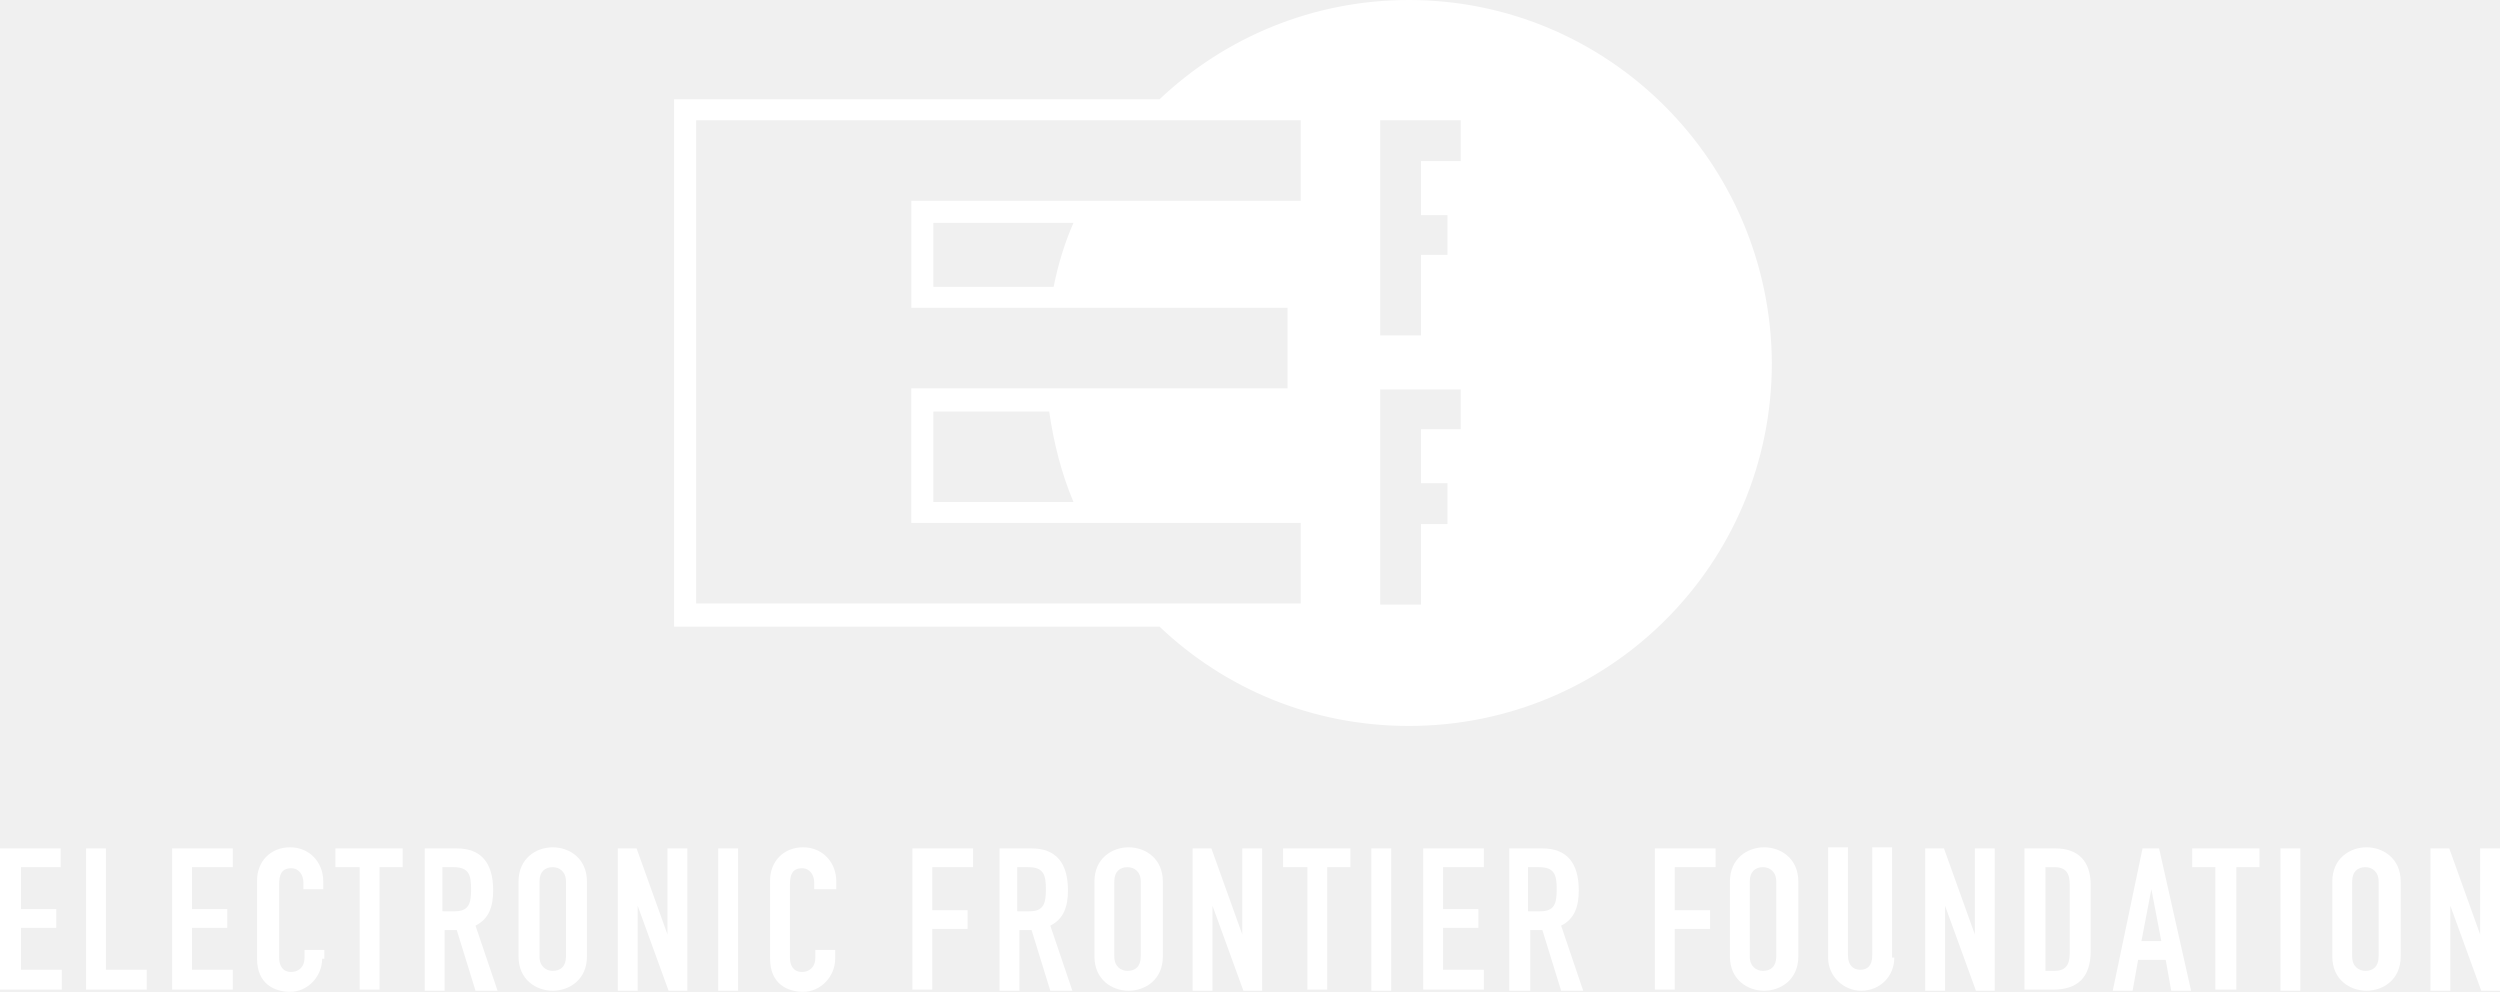
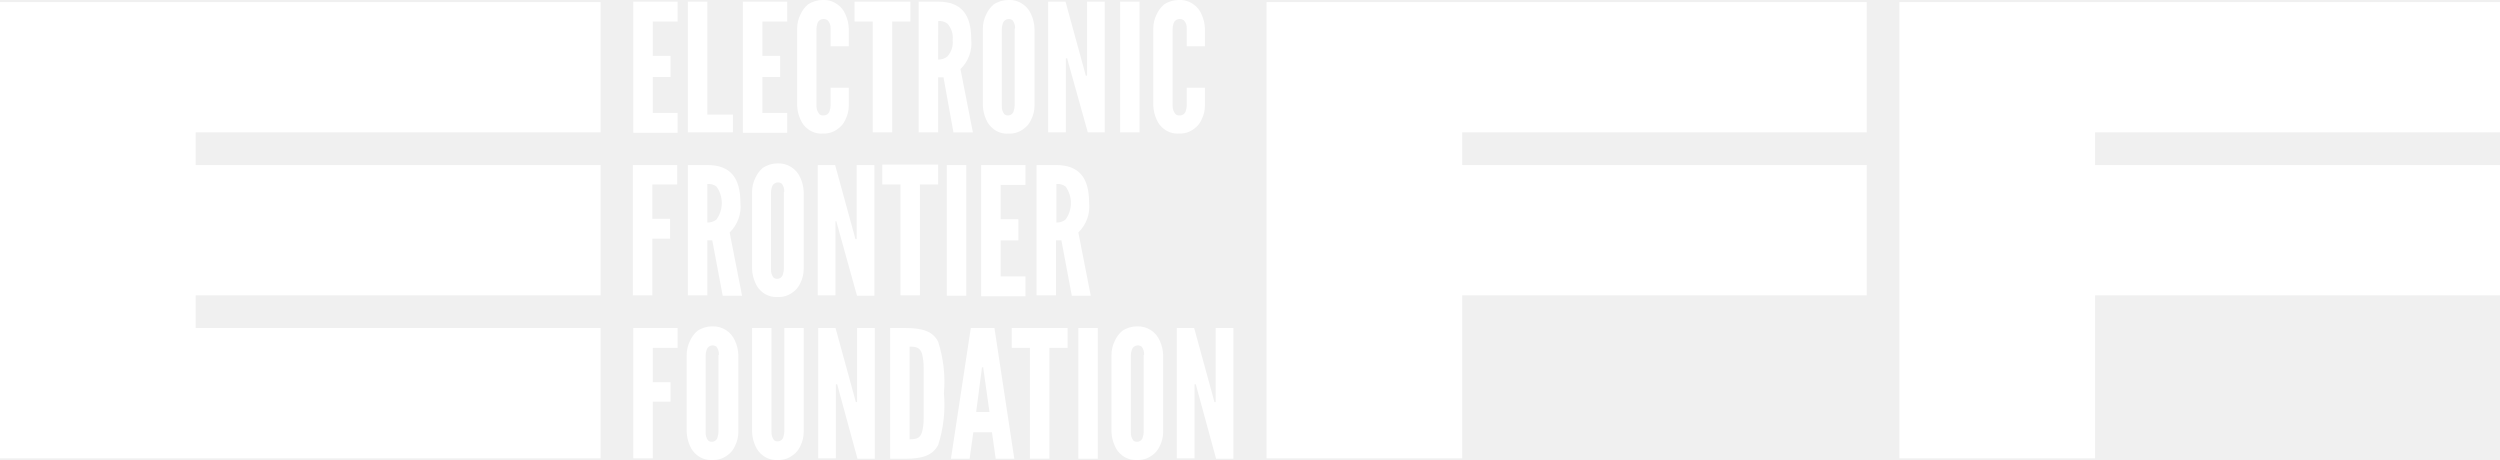
- <svg xmlns="http://www.w3.org/2000/svg" version="1.1" id="Layer_1" x="0px" y="0px" width="605.586px" height="240.257px" viewBox="3.207 276.139 605.586 240.257" enable-background="new 3.207 276.139 605.586 240.257" xml:space="preserve">
-   <g id="XMLID_10_">
-     <g id="XMLID_54_">
-       <path id="XMLID_77_" fill="#FFFFFF" d="M404.08,481.653h14.699v4.543h-9.889v10.423h8.552v4.543h-8.552v14.699h-4.811V481.653z" />
-       <path id="XMLID_74_" fill="#FFFFFF" d="M422.253,489.671c0-5.612,4.276-8.285,8.285-8.285s8.284,2.673,8.284,8.285v18.173    c0,5.612-4.275,8.285-8.284,8.285s-8.285-2.673-8.285-8.285V489.671z M427.063,507.844c0,2.405,1.604,3.475,3.207,3.475    c1.871,0,3.207-1.069,3.207-3.475v-18.173c0-2.405-1.604-3.475-3.207-3.475c-1.87,0-3.207,1.069-3.207,3.475V507.844z" />
-       <path id="XMLID_72_" fill="#FFFFFF" d="M462.073,508.111c0,4.543-3.474,8.018-8.018,8.018c-4.275,0-8.018-3.475-8.018-8.018    v-26.726h4.811v26.19c0,2.405,1.337,3.475,2.94,3.475c1.87,0,2.939-1.069,2.939-3.475v-26.19h4.811v26.726H462.073z" />
-       <path id="XMLID_70_" fill="#FFFFFF" d="M469.289,481.653h4.811l7.483,20.846l0,0v-20.846h4.81v34.476h-4.543l-7.482-20.579l0,0    v20.579h-4.811v-34.476H469.289z" />
-       <path id="XMLID_67_" fill="#FFFFFF" d="M493.876,481.653h7.216c5.612,0,8.552,3.207,8.552,8.819v16.035    c0,6.414-3.207,9.354-9.086,9.354h-6.949v-34.208H493.876z M498.687,511.318h2.138c2.673,0,3.742-1.337,3.742-4.276v-16.569    c0-2.673-0.802-4.276-3.742-4.276h-2.138V511.318z" />
-       <path id="XMLID_64_" fill="#FFFFFF" d="M522.204,481.653h4.009l7.75,34.476h-4.811l-1.336-7.483h-6.681l-1.337,7.483h-4.811    L522.204,481.653z M524.343,491.541L524.343,491.541l-2.405,12.562h4.811L524.343,491.541z" />
-       <path id="XMLID_62_" fill="#FFFFFF" d="M539.843,486.196h-5.612v-4.543h16.303v4.543h-5.612v29.665h-5.078V486.196z" />
-       <path id="XMLID_60_" fill="#FFFFFF" d="M555.61,481.653h4.811v34.476h-4.811V481.653z" />
-       <path id="XMLID_57_" fill="#FFFFFF" d="M568.171,489.671c0-5.612,4.276-8.285,8.285-8.285s8.284,2.673,8.284,8.285v18.173    c0,5.612-4.275,8.285-8.284,8.285s-8.285-2.673-8.285-8.285V489.671z M572.981,507.844c0,2.405,1.604,3.475,3.207,3.475    c1.871,0,3.207-1.069,3.207-3.475v-18.173c0-2.405-1.604-3.475-3.207-3.475c-1.87,0-3.207,1.069-3.207,3.475V507.844z" />
-       <path id="XMLID_55_" fill="#FFFFFF" d="M591.689,481.653h4.811l7.482,20.846l0,0v-20.846h4.811v34.476h-4.543l-7.483-20.579l0,0    v20.579h-4.811v-34.476H591.689z" />
+ <svg xmlns="http://www.w3.org/2000/svg" viewBox="0 0 169.201 31.13">
+   <defs>
+     <style>
+       .cls-1 {
+         opacity: 0.998;
+       }
+ 
+       .cls-2 {
+         fill: #fff;
+       }
+     </style>
+   </defs>
+   <g id="Group_184" data-name="Group 184" class="cls-1" transform="translate(0 0.1)">
+     <g id="Group_182" data-name="Group 182" transform="translate(42.832 -0.1)">
+       <path id="Path_95" data-name="Path 95" class="cls-2" d="M153.1.3h3V1.644h-1.68V3.967h1.2V5.4h-1.2V7.831h1.68V9.174h-3Z" transform="translate(-153.072 -0.188)" />
+       <path id="Path_96" data-name="Path 96" class="cls-2" d="M166.3.3h1.316V7.943h1.736v1.2H166.3Z" transform="translate(-162.577 -0.188)" />
+       <path id="Path_97" data-name="Path 97" class="cls-2" d="M179.6.3h3V1.644h-1.68V3.967h1.2V5.4h-1.2V7.831h1.68V9.174h-3Z" transform="translate(-172.153 -0.188)" />
+       <path id="Path_98" data-name="Path 98" class="cls-2" d="M196.2,5.835v1.2a2.076,2.076,0,0,1-.224.952,1.47,1.47,0,0,1-.532.644,1.546,1.546,0,0,1-1.008.308,1.494,1.494,0,0,1-1.008-.308,1.564,1.564,0,0,1-.5-.644,2.505,2.505,0,0,1-.224-.952V1.832a2.165,2.165,0,0,1,.224-.952,1.931,1.931,0,0,1,.5-.672A1.794,1.794,0,0,1,194.436-.1a1.547,1.547,0,0,1,1.008.308,1.542,1.542,0,0,1,.532.672,2.506,2.506,0,0,1,.224.952v1.2h-1.232v-1.2a.722.722,0,0,0-.2-.56.45.45,0,0,0-.308-.084.419.419,0,0,0-.392.336,1.044,1.044,0,0,0-.056.336V7.067a.843.843,0,0,0,.2.56.342.342,0,0,0,.252.084.412.412,0,0,0,.448-.336,1.045,1.045,0,0,0,.056-.336v-1.2H196.2Z" transform="translate(-181.586 0.1)" />
+       <path id="Path_99" data-name="Path 99" class="cls-2" d="M206.6,1.644V.3h3.779V1.644h-1.232v7.5h-1.316v-7.5Z" transform="translate(-191.595 -0.188)" />
+       <path id="Path_100" data-name="Path 100" class="cls-2" d="M224.452,9.146l-.672-3.723h-.364V9.146H222.1V.3h1.316c1.568,0,2.24.868,2.24,2.548a2.433,2.433,0,0,1-.728,2.016l.84,4.283h-1.316Zm-1.036-4.927a.94.94,0,0,0,.616-.2A1.413,1.413,0,0,0,224.4,2.9a1.413,1.413,0,0,0-.364-1.12.9.9,0,0,0-.616-.168Z" transform="translate(-202.755 -0.188)" />
+       <path id="Path_101" data-name="Path 101" class="cls-2" d="M241.1,7.039a2.076,2.076,0,0,1-.224.952,1.47,1.47,0,0,1-.532.644,1.546,1.546,0,0,1-1.008.308,1.494,1.494,0,0,1-1.008-.308,1.564,1.564,0,0,1-.5-.644,2.5,2.5,0,0,1-.224-.952V1.832a2.165,2.165,0,0,1,.224-.952,1.931,1.931,0,0,1,.5-.672A1.794,1.794,0,0,1,239.336-.1a1.546,1.546,0,0,1,1.008.308,1.542,1.542,0,0,1,.532.672,2.505,2.505,0,0,1,.224.952Zm-1.316-5.207a.836.836,0,0,0-.168-.56.426.426,0,0,0-.672.252,1.044,1.044,0,0,0-.056.336V7.067a.836.836,0,0,0,.168.56.342.342,0,0,0,.252.084.393.393,0,0,0,.392-.336,1.044,1.044,0,0,0,.056-.336V1.832Z" transform="translate(-213.916 0.1)" />
+       <path id="Path_102" data-name="Path 102" class="cls-2" d="M254.8,4.555l-.112-.42H254.6V9.146h-1.2V.3h1.176l1.26,4.591.112.42h.084V.3h1.2V9.146h-1.148Z" transform="translate(-225.293 -0.188)" />
+       <path id="Path_103" data-name="Path 103" class="cls-2" d="M270.8.3h1.316V9.146H270.8Z" transform="translate(-237.822 -0.188)" />
+       <path id="Path_104" data-name="Path 104" class="cls-2" d="M282.3,5.835v1.2a2.076,2.076,0,0,1-.224.952,1.47,1.47,0,0,1-.532.644,1.546,1.546,0,0,1-1.008.308,1.494,1.494,0,0,1-1.008-.308,1.564,1.564,0,0,1-.5-.644,2.5,2.5,0,0,1-.224-.952V1.832a2.164,2.164,0,0,1,.224-.952,1.93,1.93,0,0,1,.5-.672A1.794,1.794,0,0,1,280.536-.1a1.546,1.546,0,0,1,1.008.308,1.542,1.542,0,0,1,.532.672,2.5,2.5,0,0,1,.224.952v1.2h-1.232v-1.2a.722.722,0,0,0-.2-.56.45.45,0,0,0-.308-.084.419.419,0,0,0-.392.336,1.043,1.043,0,0,0-.056.336V7.067a.843.843,0,0,0,.2.56.342.342,0,0,0,.252.084.412.412,0,0,0,.448-.336,1.045,1.045,0,0,0,.056-.336v-1.2H282.3Z" transform="translate(-243.582 0.1)" />
+       <path id="Path_105" data-name="Path 105" class="cls-2" d="M156,41.116h-1.68v2.324h1.2v1.344h-1.2v3.835H153V39.8h3Z" transform="translate(-153 -28.63)" />
+       <path id="Path_106" data-name="Path 106" class="cls-2" d="M168.652,48.618l-.7-3.723h-.336v3.723H166.3V39.8h1.316c1.568,0,2.24.868,2.24,2.548a2.433,2.433,0,0,1-.728,2.016l.84,4.283h-1.316Zm-1.036-4.927a.94.94,0,0,0,.616-.2,1.9,1.9,0,0,0,0-2.24.9.9,0,0,0-.616-.168Z" transform="translate(-162.577 -28.63)" />
+       <path id="Path_107" data-name="Path 107" class="cls-2" d="M185.3,46.539a2.076,2.076,0,0,1-.224.952,1.47,1.47,0,0,1-.532.644,1.547,1.547,0,0,1-1.008.308,1.494,1.494,0,0,1-1.008-.308,1.564,1.564,0,0,1-.5-.644,2.505,2.505,0,0,1-.224-.952V41.332a2.165,2.165,0,0,1,.224-.952,1.931,1.931,0,0,1,.5-.672,1.794,1.794,0,0,1,1.008-.308,1.605,1.605,0,0,1,1.54.98,2.5,2.5,0,0,1,.224.952Zm-1.316-5.207a.836.836,0,0,0-.168-.56.426.426,0,0,0-.672.252,1.044,1.044,0,0,0-.056.336v5.207a.836.836,0,0,0,.168.56.342.342,0,0,0,.252.084.393.393,0,0,0,.392-.336,1.044,1.044,0,0,0,.056-.336V41.332Z" transform="translate(-173.737 -28.342)" />
+       <path id="Path_108" data-name="Path 108" class="cls-2" d="M199.072,44.027l-.112-.42H198.9v5.011h-1.2V39.8h1.176l1.26,4.591.112.42h.084V39.8h1.2v8.846h-1.176Z" transform="translate(-185.186 -28.63)" />
+       <path id="Path_109" data-name="Path 109" class="cls-2" d="M213.3,41.044V39.7h3.779v1.344h-1.232v7.5h-1.316v-7.5Z" transform="translate(-196.419 -28.558)" />
+       <path id="Path_110" data-name="Path 110" class="cls-2" d="M228.9,39.8h1.316v8.846H228.9Z" transform="translate(-207.652 -28.63)" />
+       <path id="Path_111" data-name="Path 111" class="cls-2" d="M237.2,39.8h3v1.344h-1.68v2.324h1.2V44.9h-1.2v2.436h1.68v1.344h-3Z" transform="translate(-213.628 -28.63)" />
+       <path id="Path_112" data-name="Path 112" class="cls-2" d="M252.98,48.618l-.7-3.723h-.364v3.723H250.6V39.8h1.316c1.568,0,2.24.868,2.24,2.548a2.433,2.433,0,0,1-.728,2.016l.84,4.283H252.98Zm-1.036-4.927a.94.94,0,0,0,.616-.2,1.9,1.9,0,0,0,0-2.24.9.9,0,0,0-.616-.168Z" transform="translate(-223.277 -28.63)" />
+       <path id="Path_113" data-name="Path 113" class="cls-2" d="M156.1,80.544h-1.68v2.324h1.2v1.316h-1.2v3.835H153.1V79.2h3Z" transform="translate(-153.072 -57)" />
+       <path id="Path_114" data-name="Path 114" class="cls-2" d="M169.5,85.939a2.076,2.076,0,0,1-.224.952,1.47,1.47,0,0,1-.532.644,1.547,1.547,0,0,1-1.008.308,1.494,1.494,0,0,1-1.008-.308,1.565,1.565,0,0,1-.5-.644,2.505,2.505,0,0,1-.224-.952V80.732a2.166,2.166,0,0,1,.224-.952,1.931,1.931,0,0,1,.5-.672,1.794,1.794,0,0,1,1.008-.308,1.605,1.605,0,0,1,1.54.98,2.505,2.505,0,0,1,.224.952Zm-1.316-5.207a.836.836,0,0,0-.168-.56.426.426,0,0,0-.672.252,1.044,1.044,0,0,0-.056.336v5.207a.836.836,0,0,0,.168.56.342.342,0,0,0,.252.084.393.393,0,0,0,.392-.336,1.045,1.045,0,0,0,.056-.336V80.732Z" transform="translate(-162.361 -56.712)" />
+       <path id="Path_115" data-name="Path 115" class="cls-2" d="M185.3,79.2v7.027a2.076,2.076,0,0,1-.224.952,1.47,1.47,0,0,1-.532.644,1.547,1.547,0,0,1-1.008.308,1.494,1.494,0,0,1-1.008-.308,1.564,1.564,0,0,1-.5-.644,2.505,2.505,0,0,1-.224-.952V79.2h1.316v7.027a.836.836,0,0,0,.168.56.342.342,0,0,0,.252.084.393.393,0,0,0,.392-.336,1.044,1.044,0,0,0,.056-.336v-7Z" transform="translate(-173.737 -57)" />
+       <path id="Path_116" data-name="Path 116" class="cls-2" d="M199.2,83.427l-.112-.42H199v5.011h-1.2V79.2h1.176l1.26,4.591.112.42h.084V79.2h1.2v8.846H200.46Z" transform="translate(-185.258 -57)" />
+       <path id="Path_117" data-name="Path 117" class="cls-2" d="M215.2,88.046V79.2h1.036c1.2,0,1.876.252,2.212.924a8.884,8.884,0,0,1,.392,3.5,8.8,8.8,0,0,1-.392,3.5c-.364.672-1.008.924-2.212.924Zm1.316-1.316c.448,0,.7-.056.84-.476a3.485,3.485,0,0,0,.112-.952V81.888a3.829,3.829,0,0,0-.112-.952c-.14-.42-.392-.476-.84-.476Z" transform="translate(-197.787 -57)" />
+       <path id="Path_118" data-name="Path 118" class="cls-2" d="M229.9,88.046l1.344-8.846h1.6l1.344,8.846h-1.26l-.252-1.792h-1.26l-.252,1.792Zm2.212-5.963-.028-.224H232l-.028.224-.364,2.8h.9Z" transform="translate(-208.372 -57)" />
+       <path id="Path_119" data-name="Path 119" class="cls-2" d="M244.6,80.544V79.2h3.779v1.344h-1.232v7.5h-1.316v-7.5Z" transform="translate(-218.957 -57)" />
+       <path id="Path_120" data-name="Path 120" class="cls-2" d="M260.7,79.2h1.316v8.846H260.7Z" transform="translate(-230.549 -57)" />
+       <path id="Path_121" data-name="Path 121" class="cls-2" d="M272.2,85.939a2.076,2.076,0,0,1-.224.952,1.47,1.47,0,0,1-.532.644,1.547,1.547,0,0,1-1.008.308,1.494,1.494,0,0,1-1.008-.308,1.564,1.564,0,0,1-.5-.644,2.5,2.5,0,0,1-.224-.952V80.732a2.165,2.165,0,0,1,.224-.952,1.931,1.931,0,0,1,.5-.672,1.794,1.794,0,0,1,1.008-.308,1.605,1.605,0,0,1,1.54.98,2.5,2.5,0,0,1,.224.952Zm-1.288-5.207a.836.836,0,0,0-.168-.56.426.426,0,0,0-.672.252,1.045,1.045,0,0,0-.056.336v5.207a.836.836,0,0,0,.168.56.342.342,0,0,0,.252.084.393.393,0,0,0,.392-.336,1.045,1.045,0,0,0,.056-.336V80.732Z" transform="translate(-236.31 -56.712)" />
+       <path id="Path_122" data-name="Path 122" class="cls-2" d="M285.9,83.427l-.112-.42H285.7v5.011h-1.2V79.2h1.176l1.26,4.591.112.42h.084V79.2h1.2v8.846H287.16Z" transform="translate(-247.687 -57)" />
    </g>
-     <g id="XMLID_31_">
-       <path id="XMLID_52_" fill="#FFFFFF" d="M3.207,481.653h14.699v4.543H8.285v10.155h8.552v4.544H8.285v10.155h9.888v4.811H3.207    V481.653z" />
-       <path id="XMLID_50_" fill="#FFFFFF" d="M24.052,481.653h4.811v29.397h9.888v4.811H24.052V481.653z" />
-       <path id="XMLID_48_" fill="#FFFFFF" d="M44.898,481.653h14.699v4.543h-9.888v10.155h8.552v4.544h-8.552v10.155h9.888v4.811H44.898    V481.653z" />
-       <path id="XMLID_46_" fill="#FFFFFF" d="M81.244,508.378c0,4.276-3.474,8.018-7.75,8.018c-3.742,0-8.018-1.87-8.018-8.018v-18.975    c0-4.543,3.207-8.018,8.018-8.018c4.543,0,8.017,3.475,8.017,8.285v1.87H76.7v-1.603c0-1.871-1.069-3.475-2.939-3.475    c-2.405,0-2.94,1.604-2.94,4.009v17.639c0,1.87,0.802,3.474,2.94,3.474c1.336,0,3.207-0.802,3.207-3.474v-1.871h4.811v2.138    H81.244z" />
-       <path id="XMLID_44_" fill="#FFFFFF" d="M90.063,486.196h-5.612v-4.543h16.302v4.543h-5.612v29.665H90.33v-29.665H90.063z" />
-       <path id="XMLID_41_" fill="#FFFFFF" d="M105.831,481.653h8.018c5.879,0,8.819,3.475,8.819,10.155c0,4.009-1.069,6.948-4.276,8.552    l5.345,15.769h-5.345l-4.543-14.699h-2.94v14.699h-4.811v-34.476H105.831z M110.641,496.887h2.672    c3.474,0,4.009-1.871,4.009-5.346c0-3.474-0.535-5.345-4.276-5.345h-2.672v10.69H110.641z" />
-       <path id="XMLID_38_" fill="#FFFFFF" d="M128.814,489.671c0-5.612,4.276-8.285,8.285-8.285s8.285,2.673,8.285,8.285v18.173    c0,5.612-4.276,8.285-8.285,8.285s-8.285-2.673-8.285-8.285V489.671z M133.892,507.844c0,2.405,1.604,3.475,3.207,3.475    c1.871,0,3.207-1.069,3.207-3.475v-18.173c0-2.405-1.604-3.475-3.207-3.475c-1.871,0-3.207,1.069-3.207,3.475V507.844z" />
-       <path id="XMLID_36_" fill="#FFFFFF" d="M152.599,481.653h4.811l7.483,20.846l0,0v-20.846h4.811v34.476h-4.543l-7.483-20.579l0,0    v20.579h-4.811v-34.476H152.599z" />
-       <path id="XMLID_34_" fill="#FFFFFF" d="M177.186,481.653h4.811v34.476h-4.811V481.653z" />
-       <path id="XMLID_32_" fill="#FFFFFF" d="M205.515,508.378c0,4.276-3.475,8.018-7.75,8.018c-3.742,0-8.018-1.87-8.018-8.018v-18.975    c0-4.543,3.207-8.018,8.018-8.018c4.543,0,8.018,3.475,8.018,8.285v1.87h-5.345v-1.603c0-1.871-1.069-3.475-2.939-3.475    c-2.405,0-2.94,1.604-2.94,4.009v17.639c0,1.87,0.802,3.474,2.94,3.474c1.336,0,3.207-0.802,3.207-3.474v-1.871h4.811V508.378z" />
-     </g>
-     <g id="XMLID_11_">
-       <path id="XMLID_29_" fill="#FFFFFF" d="M224.222,481.653h14.699v4.543h-9.888v10.423h8.552v4.543h-8.552v14.699h-4.811V481.653z" />
-       <path id="XMLID_26_" fill="#FFFFFF" d="M245.067,481.653h8.018c5.879,0,8.819,3.475,8.819,10.155c0,4.009-1.069,6.948-4.276,8.552    l5.345,15.769h-5.345l-4.543-14.699h-2.94v14.699h-4.811v-34.476H245.067z M249.878,496.887h2.672    c3.474,0,4.009-1.871,4.009-5.346c0-3.474-0.535-5.345-4.276-5.345h-2.673v10.69H249.878z" />
-       <path id="XMLID_23_" fill="#FFFFFF" d="M268.318,489.671c0-5.612,4.276-8.285,8.285-8.285s8.285,2.673,8.285,8.285v18.173    c0,5.612-4.276,8.285-8.285,8.285s-8.285-2.673-8.285-8.285V489.671z M273.128,507.844c0,2.405,1.604,3.475,3.207,3.475    c1.871,0,3.207-1.069,3.207-3.475v-18.173c0-2.405-1.604-3.475-3.207-3.475c-1.871,0-3.207,1.069-3.207,3.475V507.844z" />
-       <path id="XMLID_21_" fill="#FFFFFF" d="M291.836,481.653h4.811l7.483,20.846l0,0v-20.846h4.81v34.476h-4.543l-7.483-20.579l0,0    v20.579h-4.811v-34.476H291.836z" />
-       <path id="XMLID_19_" fill="#FFFFFF" d="M319.63,486.196h-5.612v-4.543h16.302v4.543h-5.612v29.665h-4.811v-29.665H319.63z" />
-       <path id="XMLID_17_" fill="#FFFFFF" d="M335.397,481.653h4.811v34.476h-4.811V481.653z" />
-       <path id="XMLID_15_" fill="#FFFFFF" d="M347.958,481.653h14.699v4.543h-9.889v10.155h8.552v4.544h-8.552v10.155h9.889v4.811    h-14.699V481.653z" />
-       <path id="XMLID_12_" fill="#FFFFFF" d="M368.804,481.653h8.018c5.879,0,8.819,3.475,8.819,10.155c0,4.009-1.069,6.948-4.276,8.552    l5.345,15.769h-5.345l-4.543-14.699h-2.94v14.699h-5.077V481.653z M373.614,496.887h2.672c3.475,0,4.009-1.871,4.009-5.346    c0-3.474-0.534-5.345-4.275-5.345h-2.673v10.69H373.614z" />
+     <g id="Group_183" data-name="Group 183" transform="translate(0 0.04)">
+       <path id="Path_123" data-name="Path 123" class="cls-2" d="M0,.4V31.278H40.649V22.46H13.242V20.248H40.649V11.43H13.242V9.218H40.649V.4Z" transform="translate(0 -0.4)" />
+       <path id="Path_124" data-name="Path 124" class="cls-2" d="M306.2.4V31.278h13.242V20.248h27.379V11.43H319.442V9.218h27.379V.4Z" transform="translate(-220.48 -0.4)" />
+       <path id="Path_125" data-name="Path 125" class="cls-2" d="M459.2.4V31.278h13.242V20.248h27.407V11.43H472.442V9.218h27.407V.4Z" transform="translate(-330.647 -0.4)" />
    </g>
  </g>
-   <g id="XMLID_2_">
-     <path id="XMLID_3_" fill="#FFFFFF" d="M344.483,276.139c-23.25,0-44.63,9.087-60.398,24.053H171.841h-5.345v5.345v117.055v5.346   h5.345h112.245c15.768,14.966,36.88,24.052,60.398,24.052c48.64,0,87.926-39.285,87.926-87.924   C432.142,315.424,392.855,276.139,344.483,276.139z M258.43,345.624H229.3v-15.5h33.94   C261.102,334.934,259.499,340.279,258.43,345.624z M263.24,397.737H229.3v-21.915h28.061   C258.43,383.306,260.3,390.789,263.24,397.737z M171.841,422.324V305.269h106.9h39.553v19.509h-52.648h-41.691v25.923h33.406   h57.726v19.509h-58.261h-32.872v32.604h41.691h52.648v19.51h-39.553H171.841z M357.312,380.099h-9.888v13.095h6.414v9.888h-6.414   v19.51h-9.889v-52.114h19.51v9.621H357.312z M357.312,315.157h-9.888v13.095h6.414v9.621h-6.414v19.509h-9.889v-52.114h19.51v9.888   H357.312z" />
-   </g>
</svg>
